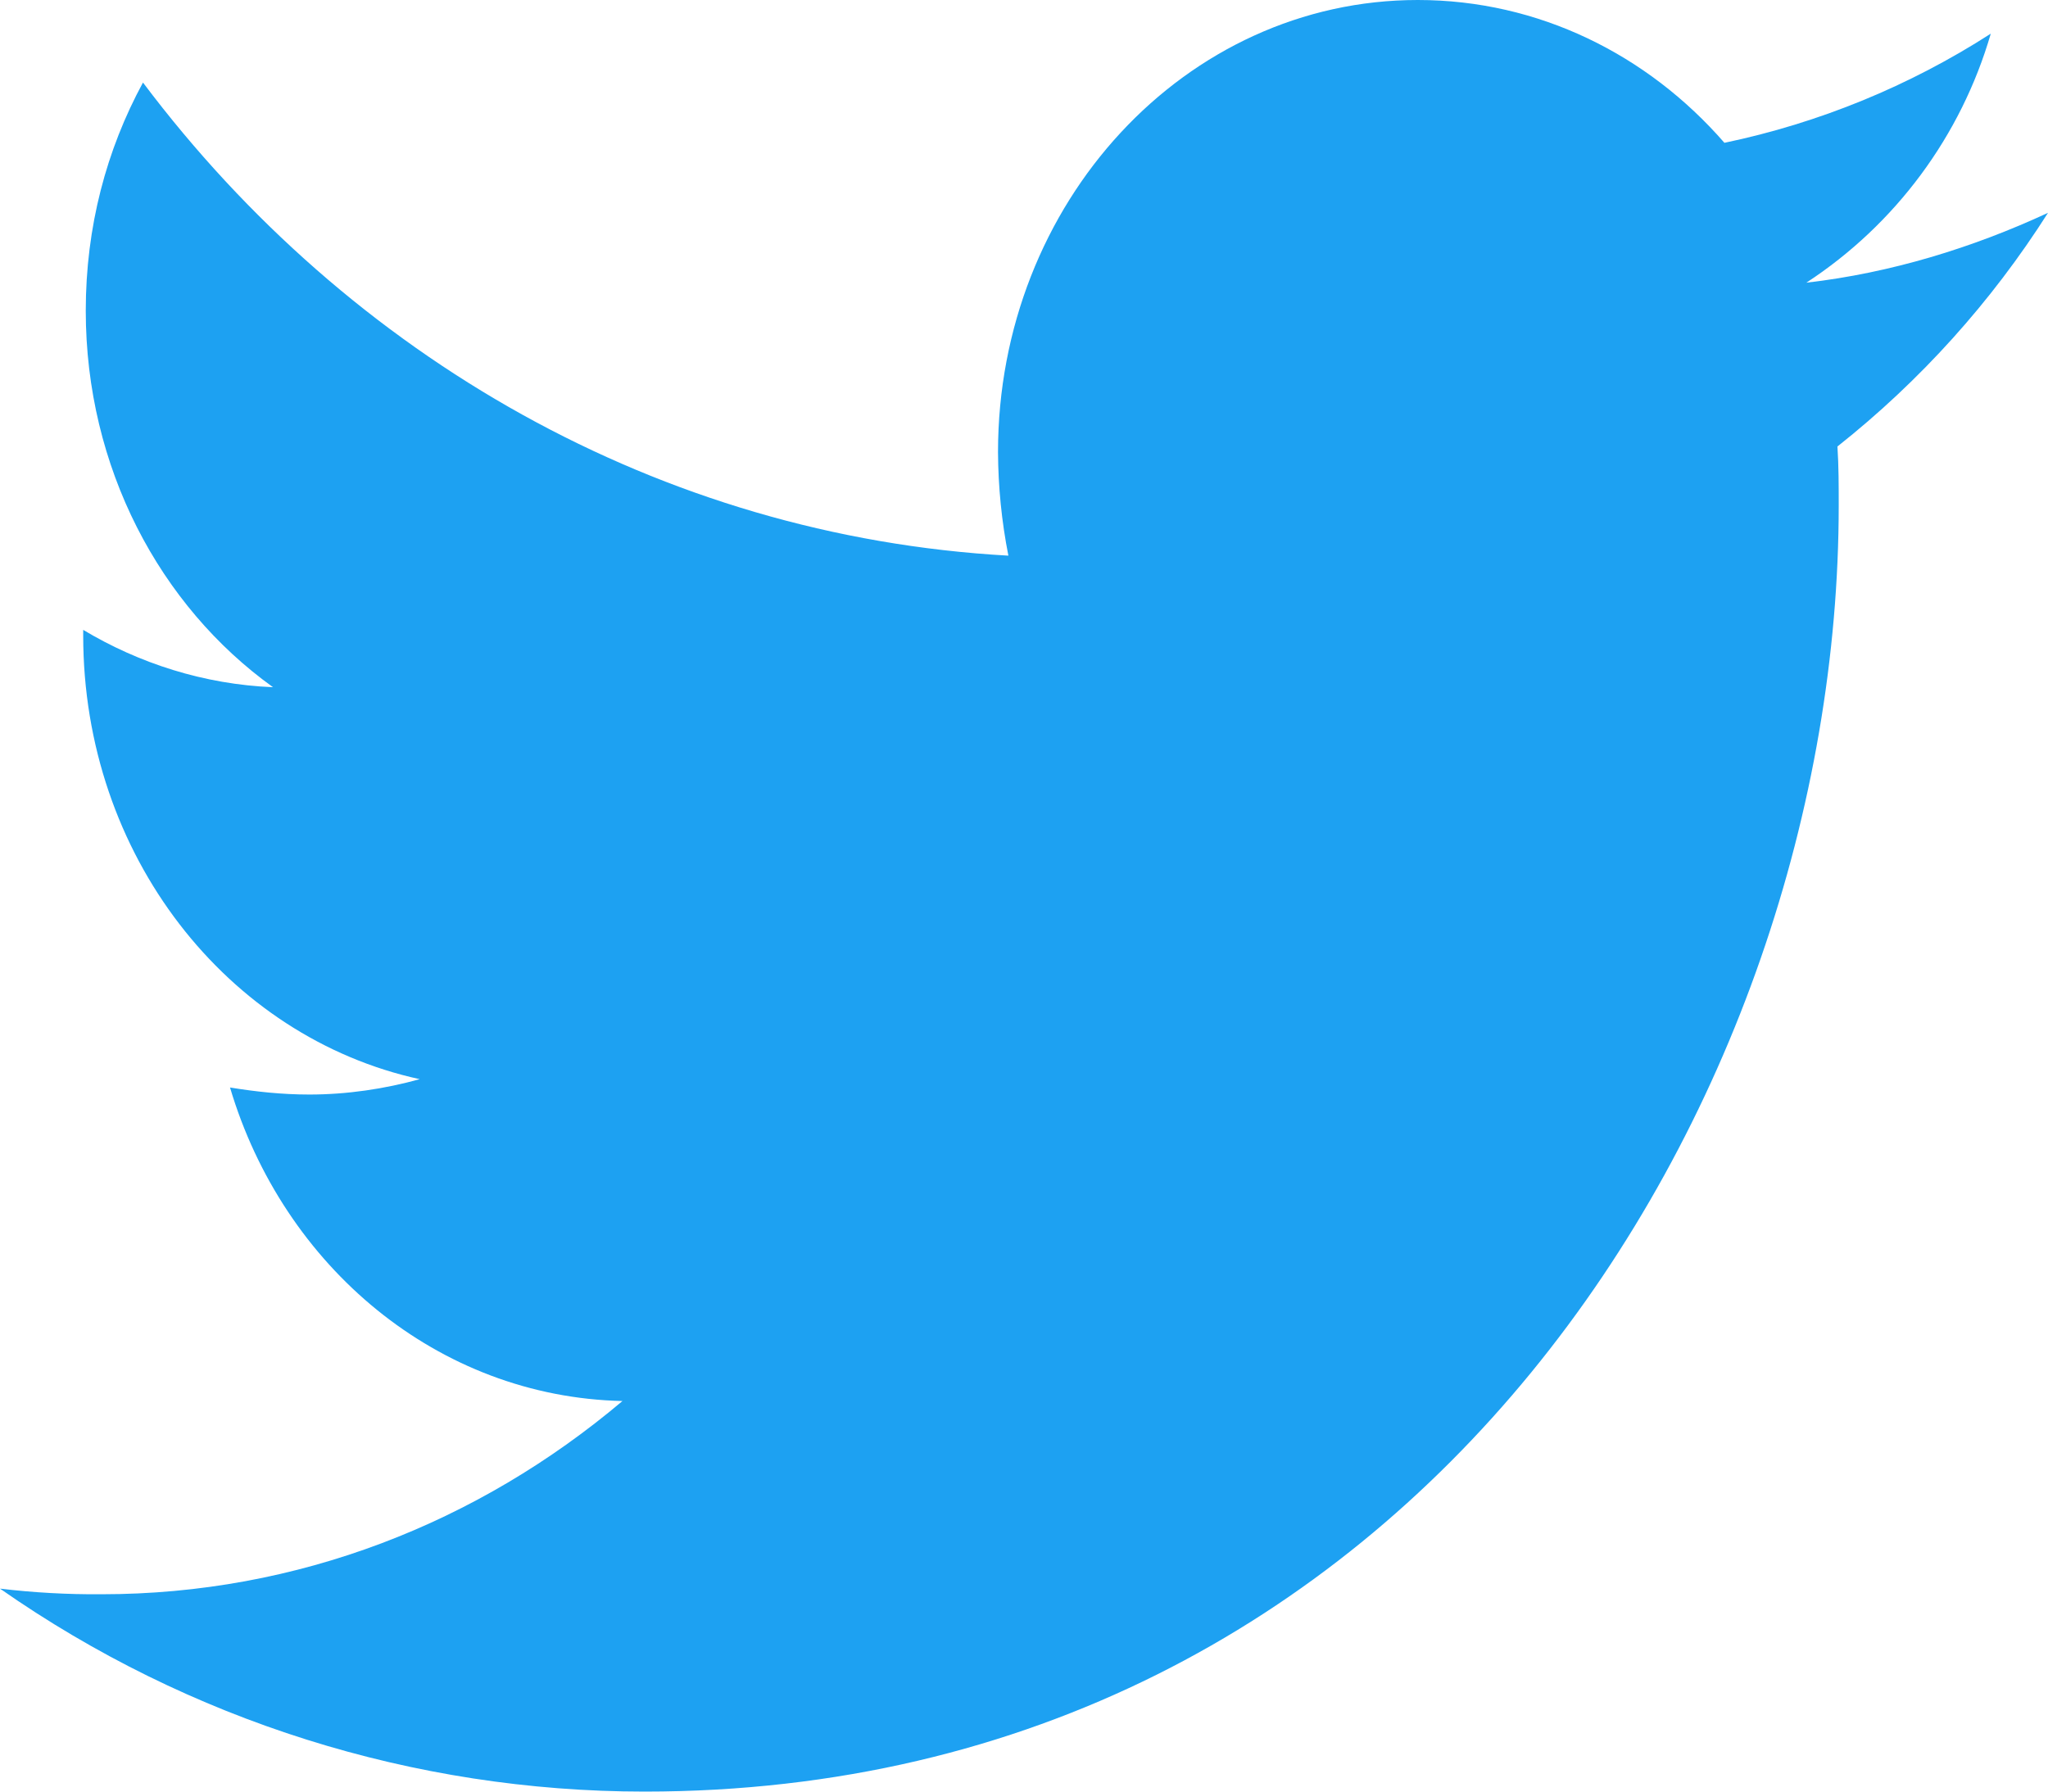
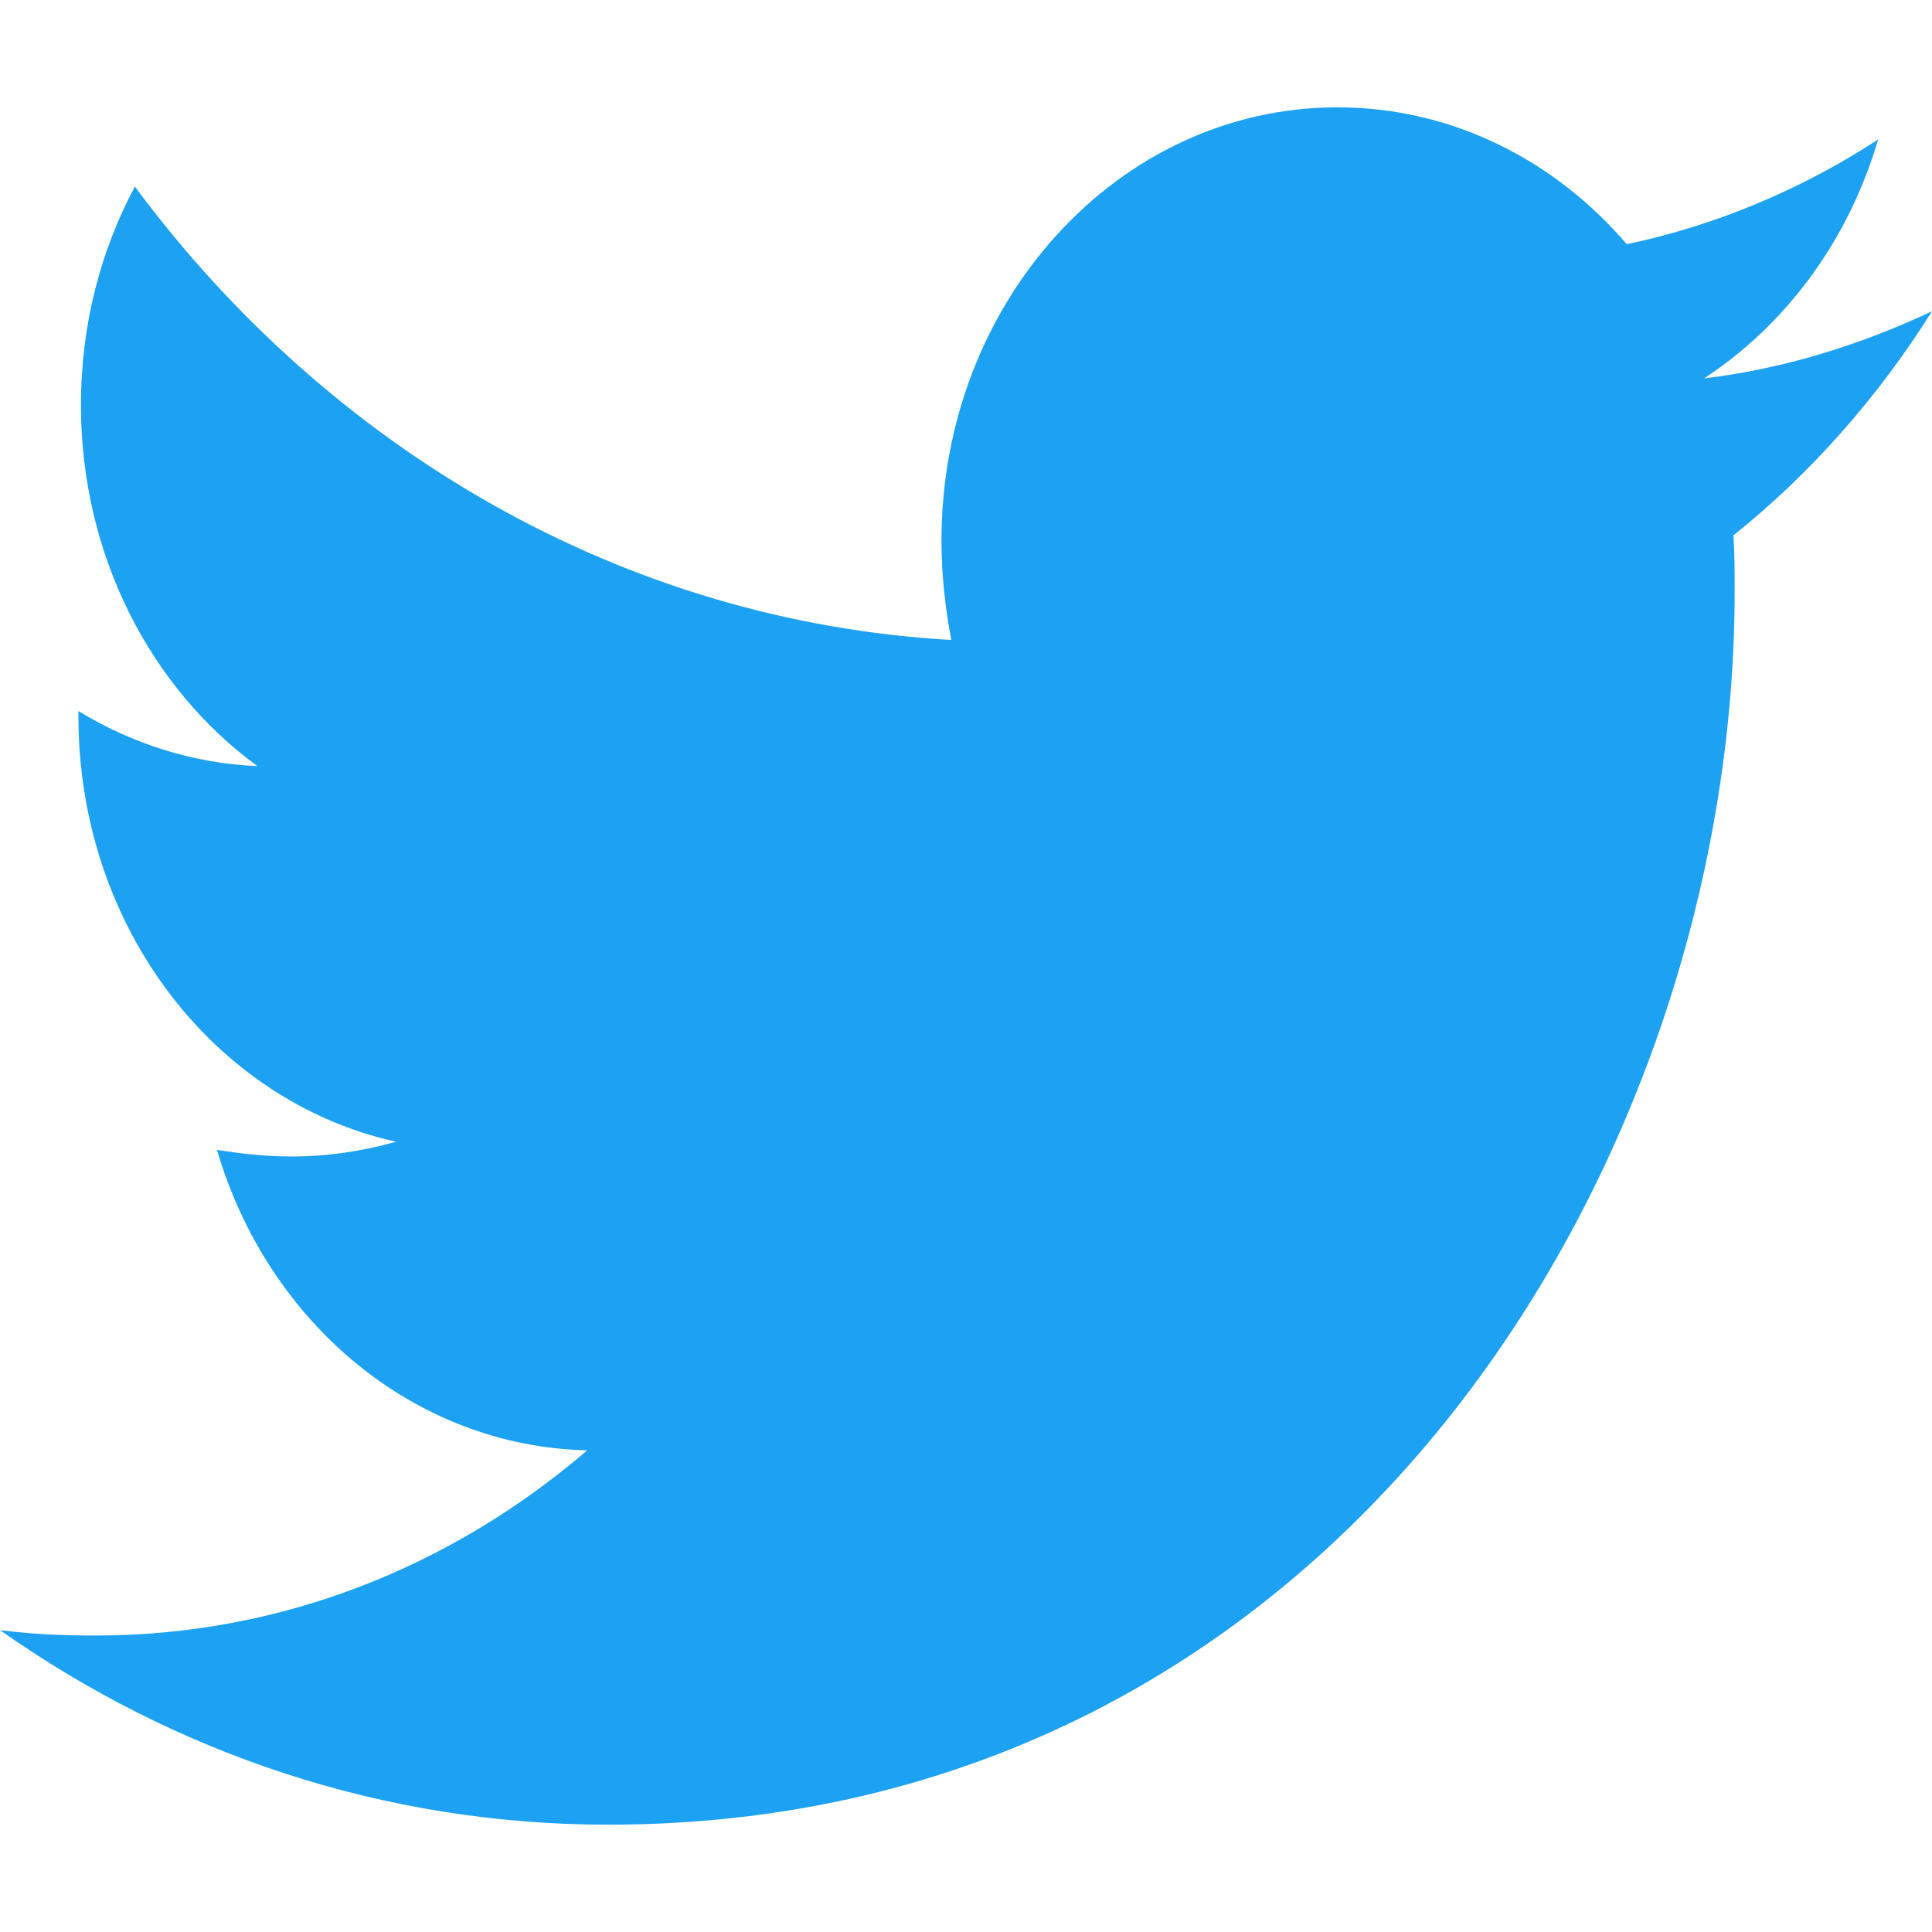
- <svg xmlns="http://www.w3.org/2000/svg" width="16" height="14" fill="none">
-   <path d="M14.355 3.489c.01.153.01.306.01.46 0 4.67-3.299 10.051-9.33 10.051A8.79 8.79 0 010 12.414a6.3 6.3 0 00.792.044c1.533 0 2.944-.558 4.071-1.51-1.442-.032-2.65-1.05-3.066-2.45.203.033.406.055.62.055.294 0 .588-.044.862-.12C1.777 8.105.65 6.683.65 4.966v-.044c.437.262.945.426 1.483.448C1.249 4.736.67 3.653.67 2.428c0-.656.162-1.258.447-1.783C2.73 2.79 5.157 4.19 7.878 4.342a4.285 4.285 0 01-.081-.81C7.797 1.587 9.259 0 11.077 0c.943 0 1.796.427 2.395 1.116a6.182 6.182 0 002.081-.853 3.488 3.488 0 01-1.441 1.946c.66-.076 1.3-.273 1.888-.546a7.37 7.37 0 01-1.645 1.826z" fill="#1DA1F2" />
+ <svg xmlns="http://www.w3.org/2000/svg" width="20" height="20" viewBox="0 0 20 20" fill="none">
+   <path d="M17.944 5.542C17.957 5.736 17.957 5.931 17.957 6.125C17.957 12.056 13.833 18.889 6.294 18.889C3.972 18.889 1.815 18.153 0 16.875C0.33 16.917 0.647 16.931 0.99 16.931C2.906 16.931 4.67 16.222 6.079 15.014C4.277 14.972 2.767 13.681 2.246 11.903C2.5 11.944 2.754 11.972 3.02 11.972C3.388 11.972 3.756 11.917 4.099 11.819C2.221 11.403 0.812 9.597 0.812 7.417V7.361C1.358 7.694 1.992 7.903 2.665 7.931C1.561 7.125 0.838 5.75 0.838 4.194C0.838 3.361 1.041 2.597 1.396 1.931C3.414 4.653 6.447 6.431 9.848 6.625C9.784 6.292 9.746 5.944 9.746 5.597C9.746 3.125 11.574 1.111 13.845 1.111C15.025 1.111 16.091 1.653 16.84 2.528C17.767 2.333 18.655 1.958 19.442 1.444C19.137 2.486 18.49 3.361 17.64 3.917C18.465 3.819 19.264 3.569 20 3.222C19.442 4.111 18.744 4.903 17.944 5.542Z" fill="#1DA1F2" />
</svg>
